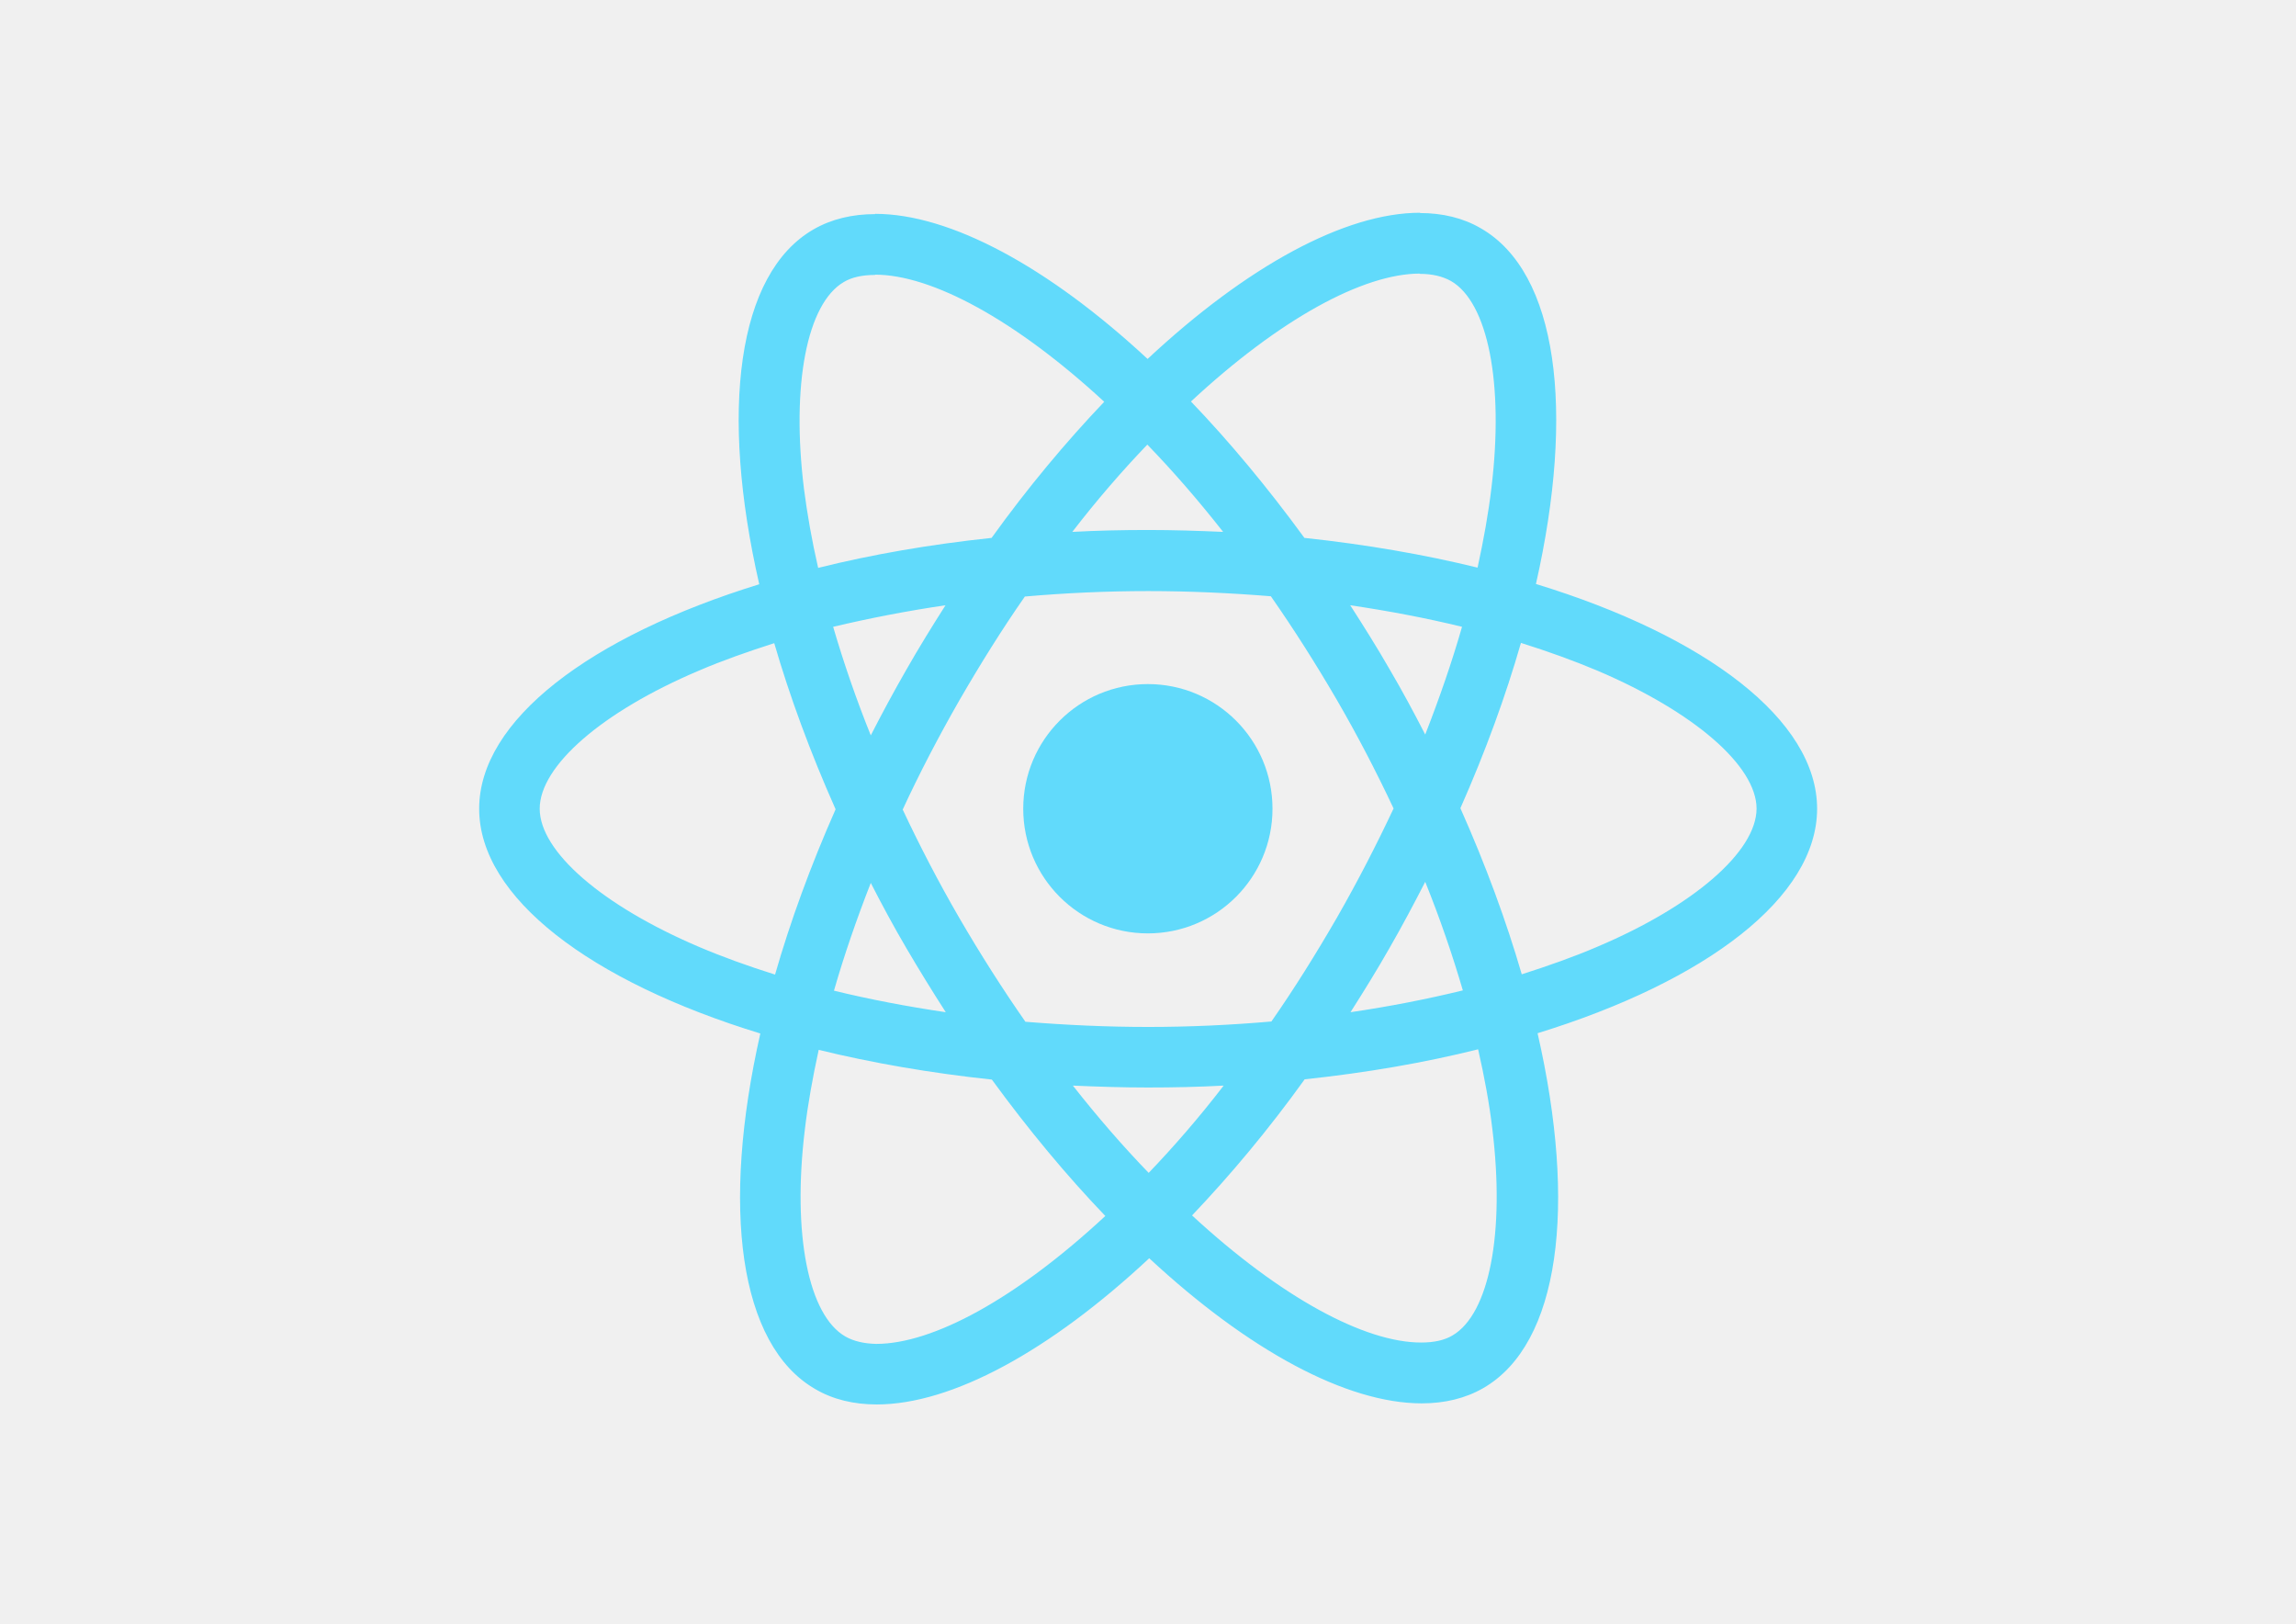
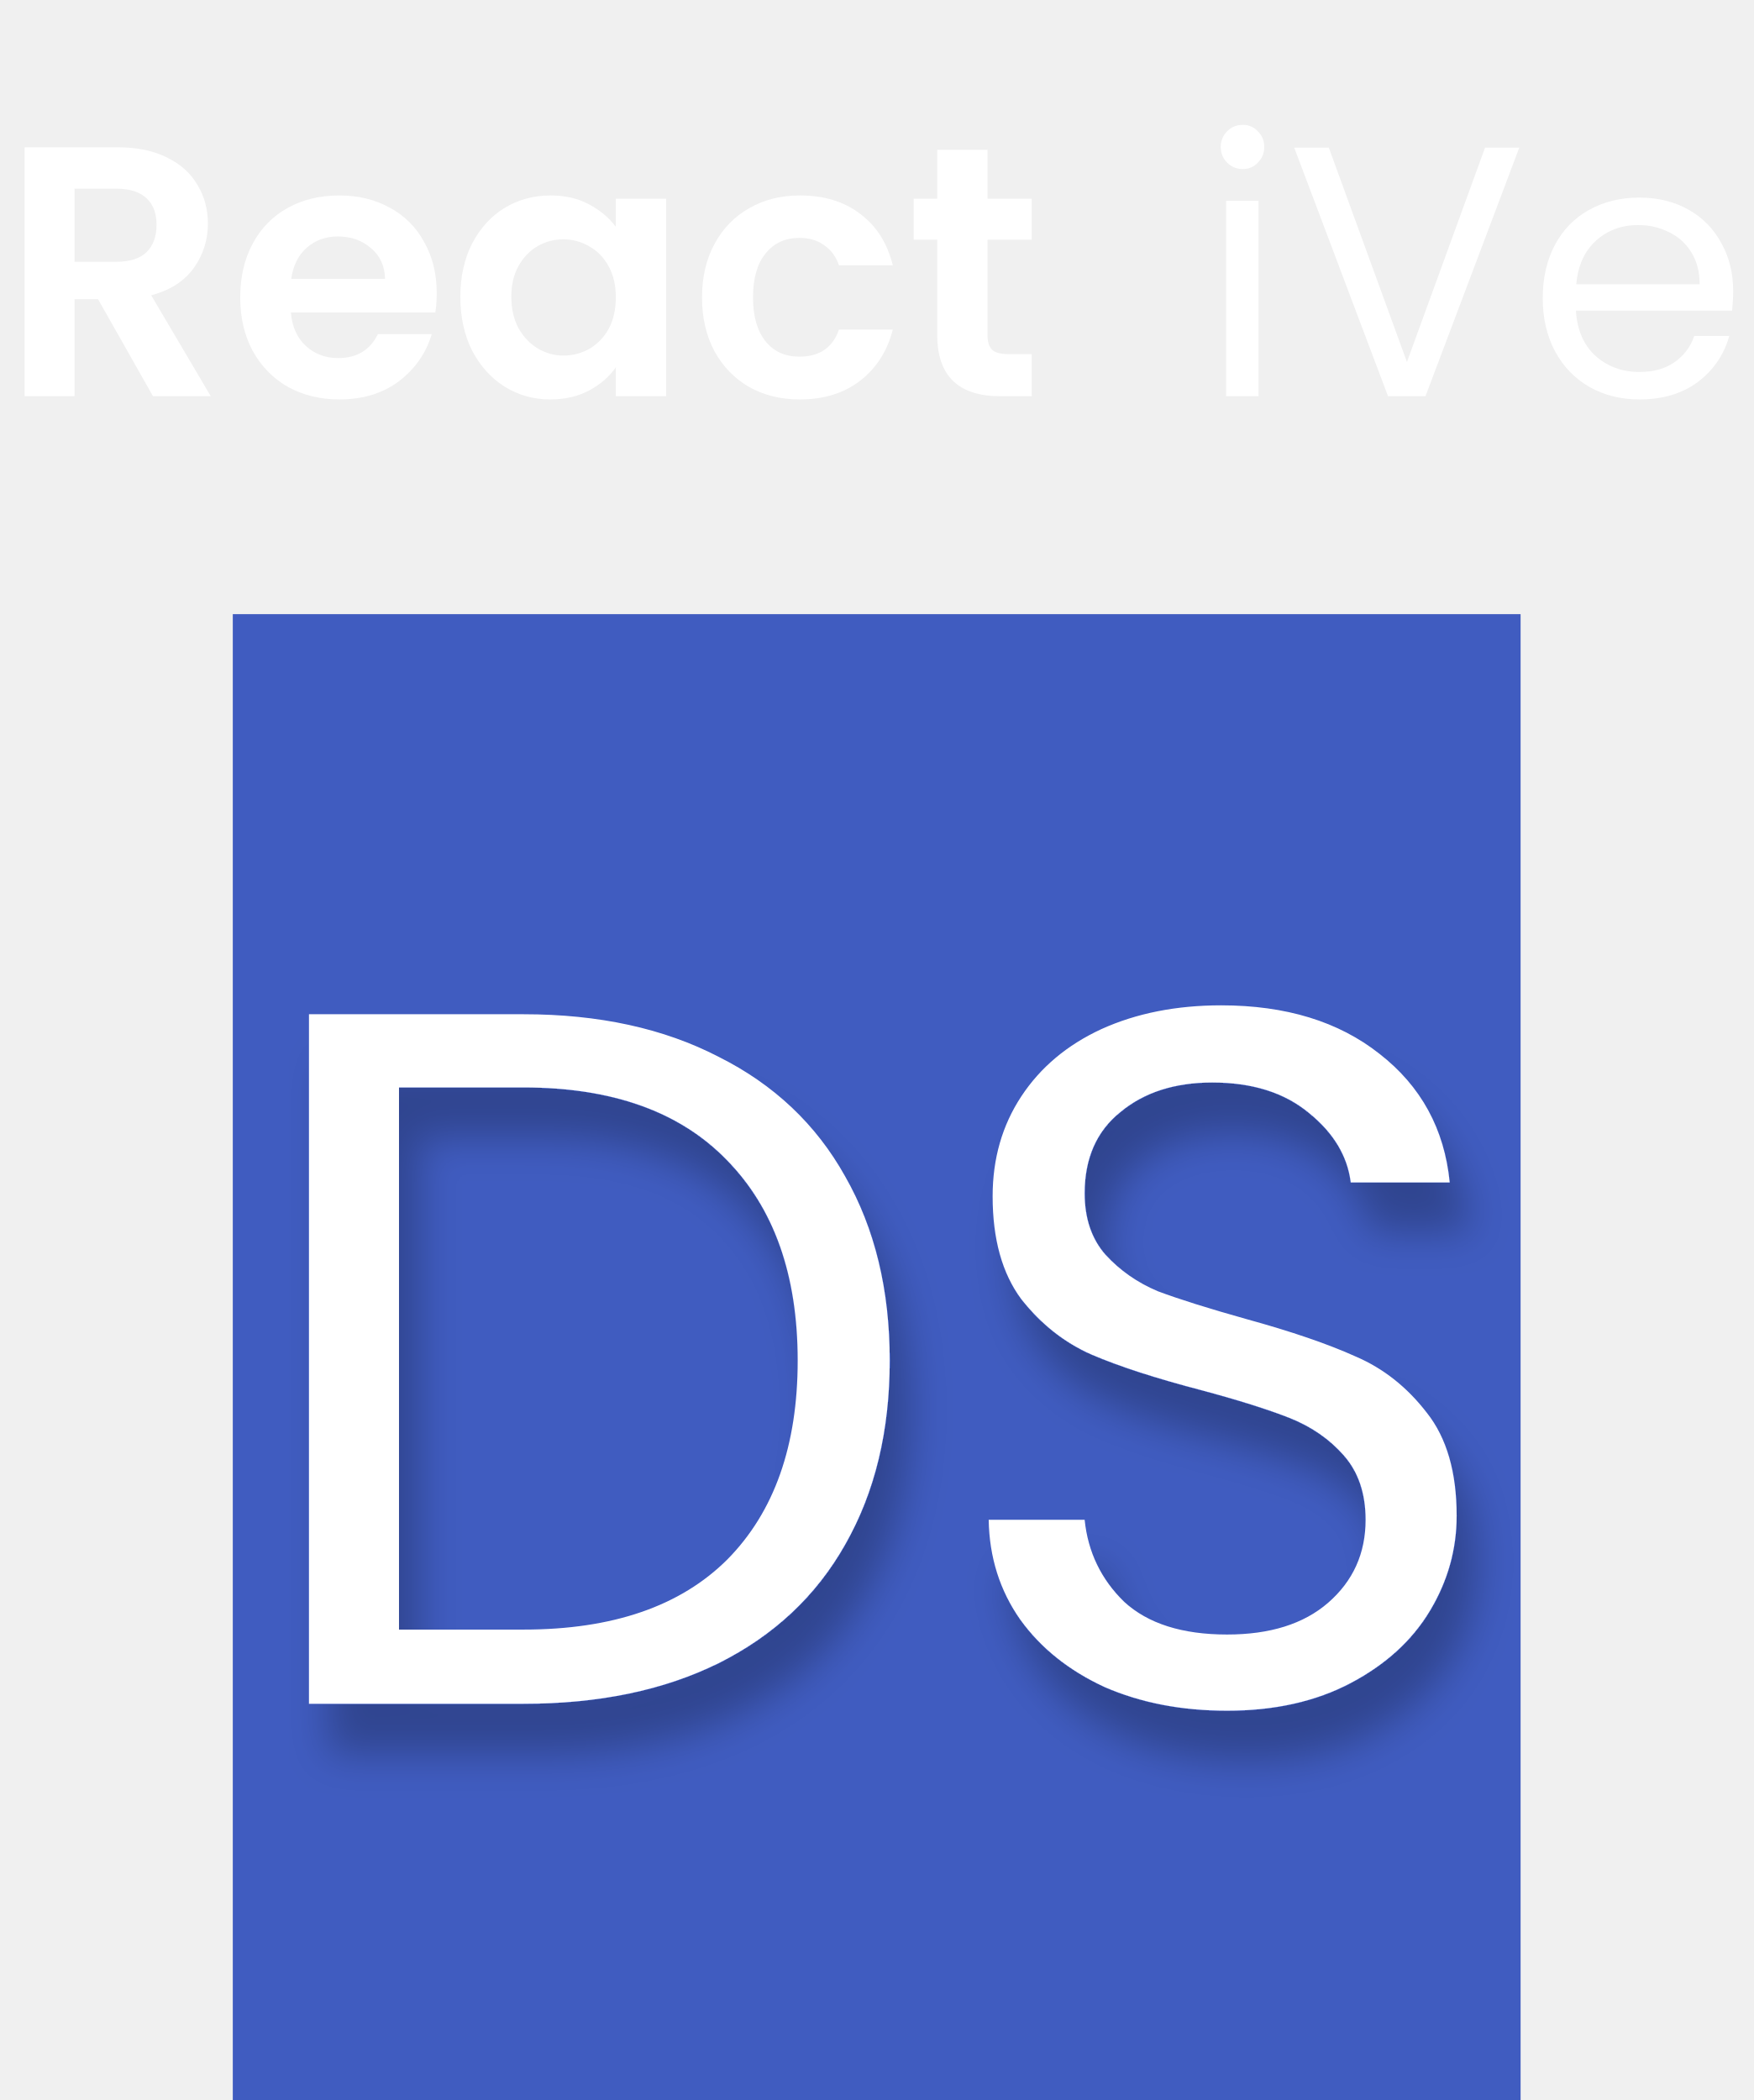
- <svg xmlns="http://www.w3.org/2000/svg" viewBox="0 0 841.9 595.3">
-   <g fill="#61DAFB">
-     <path d="M666.3 296.5c0-32.5-40.7-63.3-103.1-82.4 14.4-63.6 8-114.2-20.2-130.4-6.5-3.8-14.1-5.6-22.4-5.6v22.3c4.6 0 8.3.9 11.4 2.6 13.6 7.8 19.5 37.5 14.9 75.7-1.1 9.4-2.9 19.3-5.1 29.4-19.6-4.8-41-8.5-63.5-10.9-13.5-18.5-27.5-35.3-41.6-50 32.6-30.3 63.2-46.9 84-46.9V78c-27.5 0-63.5 19.6-99.9 53.6-36.4-33.8-72.4-53.2-99.9-53.2v22.3c20.7 0 51.4 16.5 84 46.6-14 14.7-28 31.4-41.3 49.9-22.6 2.4-44 6.1-63.6 11-2.3-10-4-19.7-5.2-29-4.7-38.2 1.1-67.9 14.6-75.8 3-1.8 6.9-2.6 11.5-2.6V78.5c-8.4 0-16 1.8-22.6 5.6-28.1 16.2-34.4 66.7-19.9 130.1-62.2 19.2-102.7 49.9-102.7 82.3 0 32.5 40.7 63.3 103.1 82.4-14.4 63.6-8 114.2 20.2 130.4 6.5 3.8 14.1 5.6 22.5 5.6 27.5 0 63.5-19.6 99.9-53.6 36.4 33.8 72.4 53.2 99.9 53.2 8.4 0 16-1.8 22.6-5.6 28.1-16.2 34.4-66.7 19.9-130.1 62-19.1 102.5-49.9 102.5-82.3zm-130.2-66.7c-3.7 12.9-8.3 26.2-13.5 39.5-4.1-8-8.4-16-13.1-24-4.6-8-9.5-15.8-14.4-23.4 14.2 2.1 27.9 4.7 41 7.9zm-45.8 106.5c-7.8 13.5-15.8 26.3-24.1 38.2-14.9 1.3-30 2-45.2 2-15.1 0-30.2-.7-45-1.9-8.3-11.9-16.4-24.6-24.2-38-7.6-13.1-14.5-26.4-20.8-39.8 6.2-13.4 13.2-26.8 20.7-39.9 7.8-13.5 15.8-26.3 24.1-38.2 14.9-1.3 30-2 45.2-2 15.1 0 30.2.7 45 1.9 8.3 11.9 16.4 24.6 24.2 38 7.6 13.1 14.5 26.4 20.8 39.8-6.3 13.4-13.2 26.8-20.7 39.9zm32.3-13c5.4 13.4 10 26.8 13.8 39.8-13.1 3.2-26.9 5.9-41.2 8 4.9-7.7 9.8-15.6 14.4-23.7 4.6-8 8.9-16.1 13-24.1zM421.2 430c-9.3-9.6-18.6-20.3-27.8-32 9 .4 18.2.7 27.5.7 9.4 0 18.7-.2 27.8-.7-9 11.7-18.3 22.4-27.5 32zm-74.4-58.9c-14.2-2.1-27.9-4.7-41-7.9 3.7-12.9 8.3-26.2 13.5-39.5 4.1 8 8.4 16 13.1 24 4.7 8 9.5 15.8 14.4 23.4zM420.7 163c9.3 9.6 18.6 20.3 27.8 32-9-.4-18.2-.7-27.5-.7-9.4 0-18.7.2-27.8.7 9-11.7 18.3-22.4 27.5-32zm-74 58.9c-4.9 7.7-9.8 15.6-14.4 23.7-4.6 8-8.9 16-13 24-5.4-13.4-10-26.8-13.8-39.8 13.1-3.1 26.9-5.8 41.2-7.9zm-90.5 125.2c-35.4-15.1-58.3-34.9-58.3-50.6 0-15.7 22.9-35.6 58.3-50.6 8.6-3.7 18-7 27.7-10.1 5.7 19.6 13.2 40 22.5 60.9-9.2 20.8-16.6 41.1-22.2 60.6-9.9-3.1-19.3-6.5-28-10.2zM310 490c-13.6-7.8-19.5-37.5-14.9-75.7 1.1-9.4 2.9-19.3 5.1-29.4 19.6 4.8 41 8.5 63.5 10.9 13.5 18.5 27.5 35.3 41.6 50-32.6 30.3-63.2 46.9-84 46.9-4.5-.1-8.3-1-11.3-2.7zm237.2-76.2c4.7 38.2-1.1 67.9-14.6 75.8-3 1.8-6.9 2.6-11.5 2.6-20.7 0-51.4-16.5-84-46.6 14-14.7 28-31.4 41.3-49.9 22.6-2.4 44-6.1 63.6-11 2.3 10.1 4.1 19.8 5.2 29.1zm38.5-66.7c-8.6 3.7-18 7-27.7 10.1-5.7-19.6-13.2-40-22.5-60.9 9.2-20.8 16.6-41.1 22.2-60.6 9.9 3.1 19.3 6.5 28.1 10.2 35.4 15.1 58.3 34.9 58.3 50.6-.1 15.7-23 35.6-58.4 50.6zM320.8 78.4z" />
-     <circle cx="420.9" cy="296.5" r="45.7" />
-     <path d="M520.5 78.1z" />
+ <svg xmlns="http://www.w3.org/2000/svg" width="177" height="212" viewBox="0 0 177 212" fill="none">
+   <path d="M15.444 40L9.9 30.208H7.524V40H2.484V14.872H11.916C13.86 14.872 15.516 15.22 16.884 15.916C18.252 16.588 19.272 17.512 19.944 18.688C20.64 19.84 20.988 21.136 20.988 22.576C20.988 24.232 20.508 25.732 19.548 27.076C18.588 28.396 17.16 29.308 15.264 29.812L21.276 40H15.444ZM7.524 26.428H11.736C13.104 26.428 14.124 26.104 14.796 25.456C15.468 24.784 15.804 23.86 15.804 22.684C15.804 21.532 15.468 20.644 14.796 20.02C14.124 19.372 13.104 19.048 11.736 19.048H7.524V26.428ZM44.087 29.596C44.087 30.316 44.038 30.964 43.943 31.54H29.363C29.483 32.98 29.986 34.108 30.875 34.924C31.762 35.74 32.855 36.148 34.151 36.148C36.023 36.148 37.355 35.344 38.147 33.736H43.583C43.007 35.656 41.903 37.24 40.27 38.488C38.639 39.712 36.635 40.324 34.258 40.324C32.339 40.324 30.61 39.904 29.075 39.064C27.562 38.2 26.375 36.988 25.511 35.428C24.671 33.868 24.25 32.068 24.25 30.028C24.25 27.964 24.671 26.152 25.511 24.592C26.351 23.032 27.526 21.832 29.038 20.992C30.55 20.152 32.291 19.732 34.258 19.732C36.154 19.732 37.846 20.14 39.334 20.956C40.846 21.772 42.011 22.936 42.827 24.448C43.666 25.936 44.087 27.652 44.087 29.596ZM38.867 28.156C38.843 26.86 38.374 25.828 37.462 25.06C36.55 24.268 35.434 23.872 34.114 23.872C32.867 23.872 31.811 24.256 30.947 25.024C30.107 25.768 29.59 26.812 29.398 28.156H38.867ZM46.469 29.956C46.469 27.94 46.865 26.152 47.657 24.592C48.473 23.032 49.565 21.832 50.933 20.992C52.325 20.152 53.873 19.732 55.577 19.732C57.065 19.732 58.361 20.032 59.465 20.632C60.593 21.232 61.493 21.988 62.165 22.9V20.056H67.241V40H62.165V37.084C61.517 38.02 60.617 38.8 59.465 39.424C58.337 40.024 57.029 40.324 55.541 40.324C53.861 40.324 52.325 39.892 50.933 39.028C49.565 38.164 48.473 36.952 47.657 35.392C46.865 33.808 46.469 31.996 46.469 29.956ZM62.165 30.028C62.165 28.804 61.925 27.76 61.445 26.896C60.965 26.008 60.317 25.336 59.501 24.88C58.685 24.4 57.809 24.16 56.873 24.16C55.937 24.16 55.073 24.388 54.281 24.844C53.489 25.3 52.841 25.972 52.337 26.86C51.857 27.724 51.617 28.756 51.617 29.956C51.617 31.156 51.857 32.212 52.337 33.124C52.841 34.012 53.489 34.696 54.281 35.176C55.097 35.656 55.961 35.896 56.873 35.896C57.809 35.896 58.685 35.668 59.501 35.212C60.317 34.732 60.965 34.06 61.445 33.196C61.925 32.308 62.165 31.252 62.165 30.028ZM70.868 30.028C70.868 27.964 71.288 26.164 72.128 24.628C72.968 23.068 74.132 21.868 75.62 21.028C77.108 20.164 78.812 19.732 80.732 19.732C83.204 19.732 85.244 20.356 86.852 21.604C88.484 22.828 89.576 24.556 90.128 26.788H84.692C84.404 25.924 83.912 25.252 83.216 24.772C82.544 24.268 81.704 24.016 80.696 24.016C79.256 24.016 78.116 24.544 77.276 25.6C76.436 26.632 76.016 28.108 76.016 30.028C76.016 31.924 76.436 33.4 77.276 34.456C78.116 35.488 79.256 36.004 80.696 36.004C82.736 36.004 84.068 35.092 84.692 33.268H90.128C89.576 35.428 88.484 37.144 86.852 38.416C85.22 39.688 83.18 40.324 80.732 40.324C78.812 40.324 77.108 39.904 75.62 39.064C74.132 38.2 72.968 37 72.128 35.464C71.288 33.904 70.868 32.092 70.868 30.028ZM99.688 24.196V33.844C99.688 34.516 99.844 35.008 100.156 35.32C100.492 35.608 101.044 35.752 101.812 35.752H104.152V40H100.984C96.736 40 94.612 37.936 94.612 33.808V24.196H92.236V20.056H94.612V15.124H99.688V20.056H104.152V24.196H99.688Z" fill="white" />
+   <path d="M125.464 17.068C124.84 17.068 124.312 16.852 123.88 16.42C123.448 15.988 123.232 15.46 123.232 14.836C123.232 14.212 123.448 13.684 123.88 13.252C124.312 12.82 124.84 12.604 125.464 12.604C126.064 12.604 126.568 12.82 126.976 13.252C127.408 13.684 127.624 14.212 127.624 14.836C127.624 15.46 127.408 15.988 126.976 16.42C126.568 16.852 126.064 17.068 125.464 17.068ZM127.048 20.272V40H123.772V20.272H127.048ZM153.367 14.908L143.899 40H140.119L130.651 14.908H134.143L142.027 36.544L149.911 14.908H153.367ZM174.96 29.38C174.96 30.004 174.924 30.664 174.852 31.36H159.084C159.204 33.304 159.864 34.828 161.064 35.932C162.288 37.012 163.764 37.552 165.492 37.552C166.908 37.552 168.084 37.228 169.02 36.58C169.98 35.908 170.652 35.02 171.036 33.916H174.564C174.036 35.812 172.98 37.36 171.396 38.56C169.812 39.736 167.844 40.324 165.492 40.324C163.62 40.324 161.94 39.904 160.452 39.064C158.988 38.224 157.836 37.036 156.996 35.5C156.156 33.94 155.736 32.14 155.736 30.1C155.736 28.06 156.144 26.272 156.96 24.736C157.776 23.2 158.916 22.024 160.38 21.208C161.868 20.368 163.572 19.948 165.492 19.948C167.364 19.948 169.02 20.356 170.46 21.172C171.9 21.988 173.004 23.116 173.772 24.556C174.564 25.972 174.96 27.58 174.96 29.38ZM171.576 28.696C171.576 27.448 171.3 26.38 170.748 25.492C170.196 24.58 169.44 23.896 168.48 23.44C167.544 22.96 166.5 22.72 165.348 22.72C163.692 22.72 162.276 23.248 161.1 24.304C159.948 25.36 159.288 26.824 159.12 28.696H171.576Z" fill="white" />
+   <rect width="130" height="150" transform="translate(23.5 62)" fill="#405CC0" />
+   <g filter="url(#filter0_d_1_6)">
+     <path d="M52.862 102.39C60.452 102.39 67.01 103.821 72.537 106.684C78.129 109.481 82.391 113.509 85.32 118.769C88.316 124.029 89.814 130.221 89.814 137.345C89.814 144.469 88.316 150.661 85.32 155.921C82.391 161.114 78.129 165.109 72.537 167.905C67.01 170.635 60.452 172 52.862 172H31.19V102.39H52.862ZM52.862 164.51C61.85 164.51 68.708 162.146 73.436 157.419C78.163 152.625 80.526 145.934 80.526 137.345C80.526 128.689 78.129 121.931 73.336 117.071C68.608 112.211 61.784 109.78 52.862 109.78H40.278V164.51H52.862ZM123.873 172.699C119.279 172.699 115.151 171.9 111.489 170.302C107.894 168.638 105.064 166.374 103 163.511C100.936 160.581 99.871 157.219 99.805 153.424H109.492C109.825 156.686 111.157 159.45 113.487 161.713C115.884 163.91 119.346 165.009 123.873 165.009C128.201 165.009 131.597 163.944 134.06 161.813C136.59 159.616 137.855 156.82 137.855 153.424C137.855 150.761 137.123 148.597 135.658 146.932C134.193 145.268 132.362 144.003 130.165 143.137C127.968 142.272 125.005 141.34 121.277 140.341C116.683 139.142 112.988 137.944 110.191 136.746C107.461 135.547 105.098 133.683 103.1 131.153C101.169 128.556 100.204 125.094 100.204 120.766C100.204 116.971 101.169 113.609 103.1 110.679C105.031 107.75 107.728 105.486 111.19 103.888C114.719 102.29 118.747 101.491 123.274 101.491C129.799 101.491 135.126 103.122 139.254 106.385C143.448 109.647 145.812 113.975 146.344 119.368H136.357C136.024 116.705 134.626 114.374 132.163 112.377C129.699 110.313 126.437 109.281 122.375 109.281C118.58 109.281 115.484 110.28 113.087 112.277C110.69 114.208 109.492 116.938 109.492 120.467C109.492 122.997 110.191 125.061 111.589 126.659C113.054 128.257 114.818 129.488 116.882 130.354C119.013 131.153 121.976 132.085 125.771 133.15C130.365 134.415 134.06 135.68 136.857 136.945C139.653 138.144 142.05 140.041 144.047 142.638C146.045 145.168 147.044 148.63 147.044 153.025C147.044 156.42 146.145 159.616 144.347 162.612C142.549 165.608 139.886 168.038 136.357 169.903C132.829 171.767 128.667 172.699 123.873 172.699Z" fill="white" />
  </g>
+   <defs>
+     <filter id="filter0_d_1_6" x="29.19" y="101.491" width="123.853" height="80.208" filterUnits="userSpaceOnUse" color-interpolation-filters="sRGB">
+       <feFlood flood-opacity="0" result="BackgroundImageFix" />
+       <feColorMatrix in="SourceAlpha" type="matrix" values="0 0 0 0 0 0 0 0 0 0 0 0 0 0 0 0 0 0 127 0" result="hardAlpha" />
+       <feOffset dx="2" dy="5" />
+       <feGaussianBlur stdDeviation="2" />
+       <feComposite in2="hardAlpha" operator="out" />
+       <feColorMatrix type="matrix" values="0 0 0 0 0 0 0 0 0 0 0 0 0 0 0 0 0 0 0.25 0" />
+       <feBlend mode="normal" in2="BackgroundImageFix" result="effect1_dropShadow_1_6" />
+       <feBlend mode="normal" in="SourceGraphic" in2="effect1_dropShadow_1_6" result="shape" />
+     </filter>
+   </defs>
</svg>
